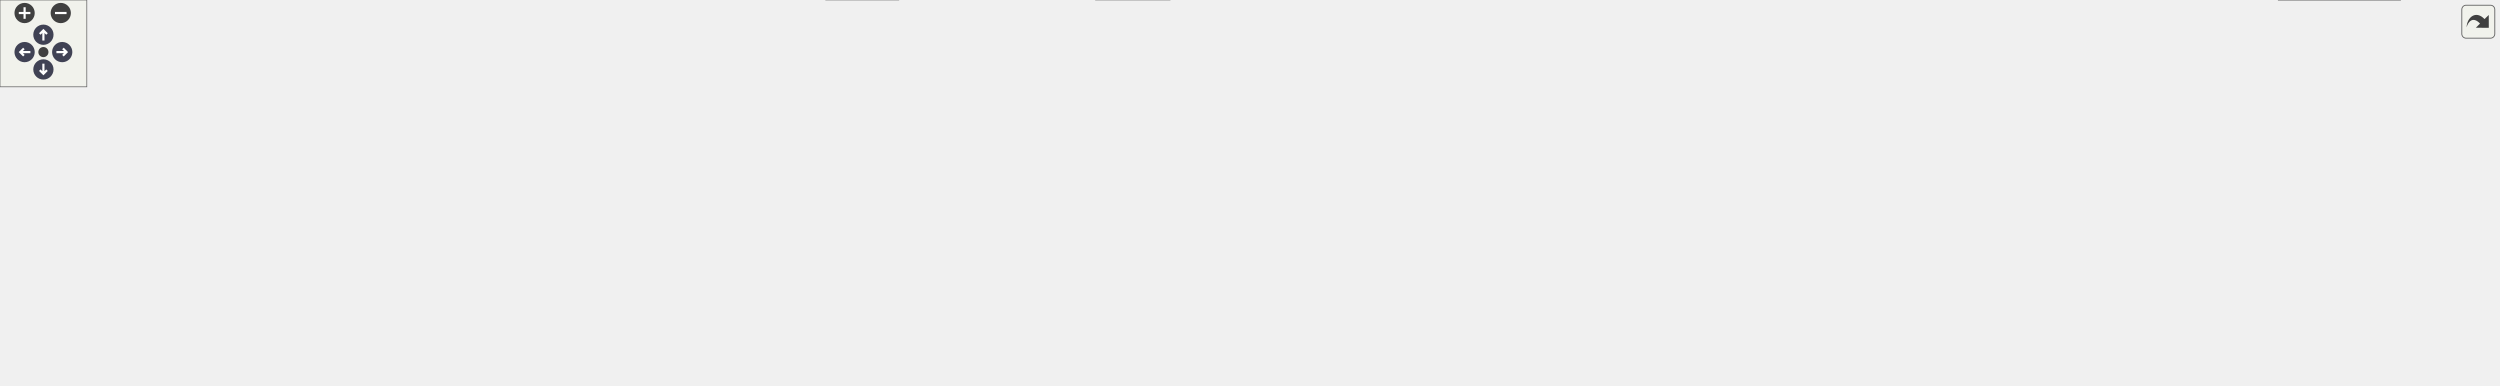
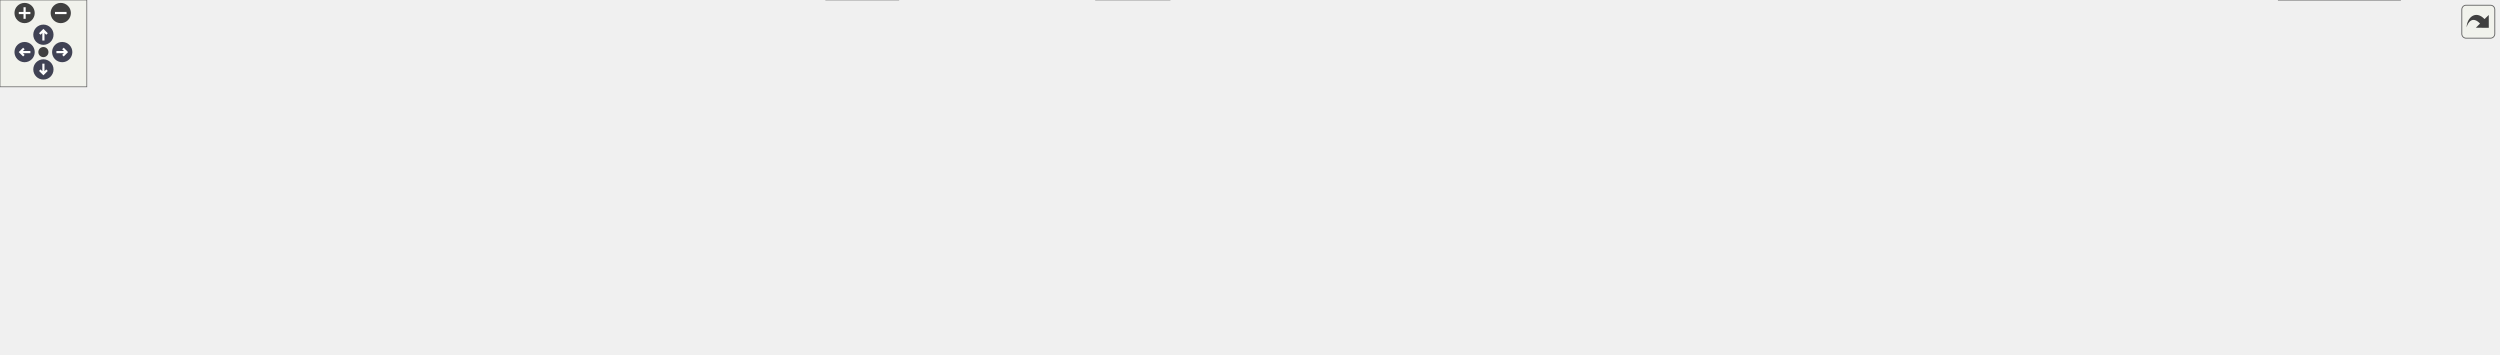
<svg xmlns="http://www.w3.org/2000/svg" xmlns:xlink="http://www.w3.org/1999/xlink" id="main" version="1.1" xml:space="preserve">
  <style type="text/css">
.node, .edge {opacity: 0.7;}
.node.selected, .edge.selected {opacity: 1;}
.edge:hover path { stroke: red; }
.edge:hover polygon { stroke: red; fill: red; }
</style>
  <defs>
    <circle id="rim" cx="0" cy="0" r="7" />
    <circle id="rim2" cx="0" cy="0" r="3.5" />
    <g id="zoomPlus">
      <use xlink:href="#rim" fill="#404040">
        <set attributeName="fill" to="#808080" begin="zoomplus.mouseover" end="zoomplus.mouseout" />
      </use>
      <path d="M-4,0h8M0,-4v8" fill="none" stroke="white" stroke-width="1.5" pointer-events="none" />
    </g>
    <g id="zoomMin">
      <use xlink:href="#rim" fill="#404040">
        <set attributeName="fill" to="#808080" begin="zoomminus.mouseover" end="zoomminus.mouseout" />
      </use>
      <path d="M-4,0h8" fill="none" stroke="white" stroke-width="1.5" pointer-events="none" />
    </g>
    <g id="arrowUp" transform="translate(30 24)">
      <use xlink:href="#rim" />
      <path pointer-events="none" fill="none" stroke="white" stroke-width="1.5" d="M0,-3.0v7 M-2.5,-0.5L0,-3.0L2.5,-0.5" />
    </g>
    <g id="arrowRight" transform="rotate(90) translate(36 -43)">
      <use xlink:href="#rim" />
      <path pointer-events="none" fill="none" stroke="white" stroke-width="1.5" d="M0,-3.0v7 M-2.5,-0.5L0,-3.0L2.5,-0.5" />
    </g>
    <g id="arrowDown" transform="rotate(180) translate(-30 -48)">
      <use xlink:href="#rim" />
      <path pointer-events="none" fill="none" stroke="white" stroke-width="1.5" d="M0,-3.0v7 M-2.5,-0.5L0,-3.0L2.5,-0.5" />
    </g>
    <g id="arrowLeft" transform="rotate(270) translate(-36 17)">
      <use xlink:href="#rim" />
      <path pointer-events="none" fill="none" stroke="white" stroke-width="1.5" d="M0,-3.0v7 M-2.5,-0.5L0,-3.0L2.5,-0.5" />
    </g>
    <g id="resetDef">
      <use xlink:href="#rim2" fill="#404040">
        <set attributeName="fill" to="#808080" begin="reset.mouseover" end="reset.mouseout" />
      </use>
    </g>
  </defs>
  <svg id="graph" class="graph">
    <g id="viewport">
      <g id="Node000001" class="node">
        <g id="a_Node000001">
          <a xlink:title="Functions to create the MD sequencer window.">
-             <polygon fill="#999999" stroke="#666666" points="1023,-206 859,-206 859,-165 1023,-165 1023,-206" />
-             <text text-anchor="start" x="867" y="-194" font-family="Helvetica,sans-Serif" font-size="10.00">/home/slookeur/files</text>
-             <text text-anchor="start" x="867" y="-183" font-family="Helvetica,sans-Serif" font-size="10.00">/codeblocks-files/atomes</text>
-             <text text-anchor="middle" x="941" y="-172" font-family="Helvetica,sans-Serif" font-size="10.00">/src/opengl/win/w_sequencer.c</text>
+             <polygon fill="#999999" stroke="#666666" points="1013,-184 869,-184 869,-165 1013,-165 1013,-184" />
+             <text text-anchor="middle" x="941" y="-172" font-family="Helvetica,sans-Serif" font-size="10.00">opengl/win/w_sequencer.c</text>
          </a>
        </g>
      </g>
      <g id="Node000002" class="node">
        <g id="a_Node000002">
          <a xlink:href="../../d2/d49/global_8h.html" target="_top" xlink:title="Global variable declarations   Global convenience function declarations   Global data structure defin...">
            <polygon fill="white" stroke="#666666" points="800,-129 744,-129 744,-110 800,-110 800,-129" />
            <text text-anchor="middle" x="772" y="-117" font-family="Helvetica,sans-Serif" font-size="10.00">global.h</text>
          </a>
        </g>
      </g>
      <g id="edge1_Node000001_Node000002" class="edge">
        <g id="a_edge1_Node000001_Node000002">
          <a xlink:title=" ">
-             <path fill="none" stroke="#63b8ff" d="M889.38,-164.95C861.56,-154.42 828.12,-141.75 804.06,-132.64" />
-             <polygon fill="#63b8ff" stroke="#63b8ff" points="805.28,-129.36 794.69,-129.09 802.8,-135.91 805.28,-129.36" />
+             <path fill="none" stroke="#63b8ff" d="M913.85,-164.98C885.47,-156.09 840.77,-142.07 809.14,-132.15" />
+             <polygon fill="#63b8ff" stroke="#63b8ff" points="809.95,-128.73 799.37,-129.08 807.86,-135.41 809.95,-128.73" />
          </a>
        </g>
      </g>
      <g id="Node000025" class="node">
        <g id="a_Node000025">
          <a xlink:href="../../d4/da9/interface_8h.html" target="_top" xlink:title="Messaging function declarations.">
            <polygon fill="white" stroke="#666666" points="887.5,-129 818.5,-129 818.5,-110 887.5,-110 887.5,-129" />
            <text text-anchor="middle" x="853" y="-117" font-family="Helvetica,sans-Serif" font-size="10.00">interface.h</text>
          </a>
        </g>
      </g>
      <g id="edge26_Node000001_Node000025" class="edge">
        <g id="a_edge26_Node000001_Node000025">
          <a xlink:title=" ">
-             <path fill="none" stroke="#63b8ff" d="M914.12,-164.95C900.94,-155.37 885.34,-144.02 873.19,-135.19" />
-             <polygon fill="#63b8ff" stroke="#63b8ff" points="875.19,-132.31 865.05,-129.26 871.07,-137.97 875.19,-132.31" />
+             <path fill="none" stroke="#63b8ff" d="M926.86,-164.98C913.21,-156.77 892.31,-144.18 876.22,-134.49" />
+             <polygon fill="#63b8ff" stroke="#63b8ff" points="877.77,-131.33 867.4,-129.17 874.16,-137.33 877.77,-131.33" />
          </a>
        </g>
      </g>
      <g id="Node000026" class="node">
        <g id="a_Node000026">
          <a xlink:href="../../dd/d49/callbacks_8h.html" target="_top" xlink:title="Callback declarations for main window.">
            <polygon fill="white" stroke="#666666" points="976.5,-129 905.5,-129 905.5,-110 976.5,-110 976.5,-129" />
            <text text-anchor="middle" x="941" y="-117" font-family="Helvetica,sans-Serif" font-size="10.00">callbacks.h</text>
          </a>
        </g>
      </g>
      <g id="edge27_Node000001_Node000026" class="edge">
        <g id="a_edge27_Node000001_Node000026">
          <a xlink:title=" ">
-             <path fill="none" stroke="#63b8ff" d="M941,-164.95C941,-156.85 941,-147.5 941,-139.47" />
-             <polygon fill="#63b8ff" stroke="#63b8ff" points="944.5,-139.26 941,-129.26 937.5,-139.26 944.5,-139.26" />
+             <path fill="none" stroke="#63b8ff" d="M941,-164.75C941,-157.8 941,-147.85 941,-139.13" />
+             <polygon fill="#63b8ff" stroke="#63b8ff" points="944.5,-139.09 941,-129.09 937.5,-139.09 944.5,-139.09" />
          </a>
        </g>
      </g>
      <g id="Node000027" class="node">
        <g id="a_Node000027">
          <a xlink:href="../../dc/de3/glview_8h.html" target="_top" xlink:title="Variable declarations related to the OpenGL window   Function declarations related to the OpenGL wind...">
            <polygon fill="white" stroke="#666666" points="1051.5,-129 994.5,-129 994.5,-110 1051.5,-110 1051.5,-129" />
            <text text-anchor="middle" x="1023" y="-117" font-family="Helvetica,sans-Serif" font-size="10.00">glview.h</text>
          </a>
        </g>
      </g>
      <g id="edge28_Node000001_Node000027" class="edge">
        <g id="a_edge28_Node000001_Node000027">
          <a xlink:title=" ">
-             <path fill="none" stroke="#63b8ff" d="M966.05,-164.95C978.21,-155.46 992.59,-144.24 1003.85,-135.44" />
-             <polygon fill="#63b8ff" stroke="#63b8ff" points="1006.05,-138.17 1011.78,-129.26 1001.74,-132.65 1006.05,-138.17" />
+             <path fill="none" stroke="#63b8ff" d="M954.17,-164.98C966.77,-156.84 986,-144.41 1000.94,-134.76" />
+             <polygon fill="#63b8ff" stroke="#63b8ff" points="1003.09,-137.54 1009.59,-129.17 999.29,-131.66 1003.09,-137.54" />
          </a>
        </g>
      </g>
      <g id="Node000028" class="node">
        <g id="a_Node000028">
          <a xlink:href="../../d1/d2a/glwindow_8h.html" target="_top" xlink:title="Function declarations for the creation of the OpenGL window.">
            <polygon fill="white" stroke="#666666" points="1140.5,-129 1069.5,-129 1069.5,-110 1140.5,-110 1140.5,-129" />
            <text text-anchor="middle" x="1105" y="-117" font-family="Helvetica,sans-Serif" font-size="10.00">glwindow.h</text>
          </a>
        </g>
      </g>
      <g id="edge29_Node000001_Node000028" class="edge">
        <g id="a_edge29_Node000001_Node000028">
          <a xlink:title=" ">
-             <path fill="none" stroke="#63b8ff" d="M991.1,-164.95C1017.97,-154.46 1050.25,-141.87 1073.58,-132.76" />
-             <polygon fill="#63b8ff" stroke="#63b8ff" points="1074.94,-135.99 1082.98,-129.09 1072.4,-129.47 1074.94,-135.99" />
+             <path fill="none" stroke="#63b8ff" d="M967.35,-164.98C994.76,-156.13 1037.89,-142.19 1068.56,-132.28" />
+             <polygon fill="#63b8ff" stroke="#63b8ff" points="1070,-135.49 1078.44,-129.08 1067.85,-128.83 1070,-135.49" />
          </a>
        </g>
      </g>
      <g id="Node000003" class="node">
        <g id="a_Node000003">
          <a xlink:title=" ">
            <polygon fill="#e0e0e0" stroke="#999999" points="44,-74 0,-74 0,-55 44,-55 44,-74" />
            <text text-anchor="middle" x="22" y="-62" font-family="Helvetica,sans-Serif" font-size="10.00">glib.h</text>
          </a>
        </g>
      </g>
      <g id="edge2_Node000002_Node000003" class="edge">
        <g id="a_edge2_Node000002_Node000003">
          <a xlink:title=" ">
            <path fill="none" stroke="#63b8ff" d="M743.67,-118.83C647.81,-119.51 326.84,-118.22 54.31,-73.85" />
            <polygon fill="#63b8ff" stroke="#63b8ff" points="54.67,-70.36 44.23,-72.18 53.53,-77.27 54.67,-70.36" />
          </a>
        </g>
      </g>
      <g id="Node000004" class="node">
        <g id="a_Node000004">
          <a xlink:title=" ">
            <polygon fill="#e0e0e0" stroke="#999999" points="136,-74 62,-74 62,-55 136,-55 136,-74" />
            <text text-anchor="middle" x="99" y="-62" font-family="Helvetica,sans-Serif" font-size="10.00">glib/gi18n.h</text>
          </a>
        </g>
      </g>
      <g id="edge3_Node000002_Node000004" class="edge">
        <g id="a_edge3_Node000002_Node000004">
          <a xlink:title=" ">
            <path fill="none" stroke="#63b8ff" d="M743.77,-117.62C656.45,-114.67 382.93,-103.64 146.28,-74.01" />
            <polygon fill="#63b8ff" stroke="#63b8ff" points="146.46,-70.51 136.1,-72.72 145.58,-77.45 146.46,-70.51" />
          </a>
        </g>
      </g>
      <g id="Node000005" class="node">
        <g id="a_Node000005">
          <a xlink:title=" ">
            <polygon fill="#e0e0e0" stroke="#999999" points="209.5,-74 154.5,-74 154.5,-55 209.5,-55 209.5,-74" />
            <text text-anchor="middle" x="182" y="-62" font-family="Helvetica,sans-Serif" font-size="10.00">locale.h</text>
          </a>
        </g>
      </g>
      <g id="edge4_Node000002_Node000005" class="edge">
        <g id="a_edge4_Node000002_Node000005">
          <a xlink:title=" ">
            <path fill="none" stroke="#63b8ff" d="M743.92,-117.68C663.69,-115.05 426.48,-105.13 219.92,-73.89" />
            <polygon fill="#63b8ff" stroke="#63b8ff" points="220.21,-70.4 209.8,-72.34 219.15,-77.32 220.21,-70.4" />
          </a>
        </g>
      </g>
      <g id="Node000006" class="node">
        <g id="a_Node000006">
          <a xlink:title=" ">
            <polygon fill="#e0e0e0" stroke="#999999" points="284,-74 228,-74 228,-55 284,-55 284,-74" />
            <text text-anchor="middle" x="256" y="-62" font-family="Helvetica,sans-Serif" font-size="10.00">unistd.h</text>
          </a>
        </g>
      </g>
      <g id="edge5_Node000002_Node000006" class="edge">
        <g id="a_edge5_Node000002_Node000006">
          <a xlink:title=" ">
            <path fill="none" stroke="#63b8ff" d="M743.76,-117.19C670.9,-113.54 470.49,-101.73 294.18,-73.98" />
            <polygon fill="#63b8ff" stroke="#63b8ff" points="294.63,-70.51 284.21,-72.39 293.53,-77.42 294.63,-70.51" />
          </a>
        </g>
      </g>
      <g id="Node000007" class="node">
        <g id="a_Node000007">
          <a xlink:title=" ">
            <polygon fill="#e0e0e0" stroke="#999999" points="355.5,-74 302.5,-74 302.5,-55 355.5,-55 355.5,-74" />
            <text text-anchor="middle" x="329" y="-62" font-family="Helvetica,sans-Serif" font-size="10.00">string.h</text>
          </a>
        </g>
      </g>
      <g id="edge6_Node000002_Node000007" class="edge">
        <g id="a_edge6_Node000002_Node000007">
          <a xlink:title=" ">
            <path fill="none" stroke="#63b8ff" d="M743.61,-116.28C677.72,-110.94 509.39,-96.11 370,-74 368.71,-73.79 367.39,-73.58 366.07,-73.35" />
            <polygon fill="#63b8ff" stroke="#63b8ff" points="366.31,-69.83 355.84,-71.44 365.03,-76.71 366.31,-69.83" />
          </a>
        </g>
      </g>
      <g id="Node000008" class="node">
        <g id="a_Node000008">
          <a xlink:title=" ">
            <polygon fill="#e0e0e0" stroke="#999999" points="621,-19 571,-19 571,0 621,0 621,-19" />
            <text text-anchor="middle" x="596" y="-7" font-family="Helvetica,sans-Serif" font-size="10.00">stdio.h</text>
          </a>
        </g>
      </g>
      <g id="edge7_Node000002_Node000008" class="edge">
        <g id="a_edge7_Node000002_Node000008">
          <a xlink:title=" ">
            <path fill="none" stroke="#63b8ff" d="M743.9,-117.22C661.61,-113.18 425.58,-99.47 403,-74 357.35,-22.52 493.32,-12.62 560.64,-10.83" />
            <polygon fill="#63b8ff" stroke="#63b8ff" points="560.9,-14.32 570.82,-10.61 560.74,-7.33 560.9,-14.32" />
          </a>
        </g>
      </g>
      <g id="Node000009" class="node">
        <g id="a_Node000009">
          <a xlink:title=" ">
            <polygon fill="#e0e0e0" stroke="#999999" points="465.5,-74 412.5,-74 412.5,-55 465.5,-55 465.5,-74" />
            <text text-anchor="middle" x="439" y="-62" font-family="Helvetica,sans-Serif" font-size="10.00">stdlib.h</text>
          </a>
        </g>
      </g>
      <g id="edge8_Node000002_Node000009" class="edge">
        <g id="a_edge8_Node000002_Node000009">
          <a xlink:title=" ">
            <path fill="none" stroke="#63b8ff" d="M743.61,-115.05C692.25,-108.62 580.33,-93.85 475.78,-74" />
            <polygon fill="#63b8ff" stroke="#63b8ff" points="476.16,-70.51 465.68,-72.06 474.84,-77.38 476.16,-70.51" />
          </a>
        </g>
      </g>
      <g id="Node000010" class="node">
        <g id="a_Node000010">
          <a xlink:title=" ">
            <polygon fill="#e0e0e0" stroke="#999999" points="556,-74 484,-74 484,-55 556,-55 556,-74" />
            <text text-anchor="middle" x="520" y="-62" font-family="Helvetica,sans-Serif" font-size="10.00">sys/types.h</text>
          </a>
        </g>
      </g>
      <g id="edge9_Node000002_Node000010" class="edge">
        <g id="a_edge9_Node000002_Node000010">
          <a xlink:title=" ">
            <path fill="none" stroke="#63b8ff" d="M743.58,-112.52C700.38,-103.44 617.74,-86.06 565.94,-75.16" />
            <polygon fill="#63b8ff" stroke="#63b8ff" points="566.51,-71.71 556.01,-73.07 565.07,-78.56 566.51,-71.71" />
          </a>
        </g>
      </g>
      <g id="Node000011" class="node">
        <g id="a_Node000011">
          <a xlink:title=" ">
            <polygon fill="#e0e0e0" stroke="#999999" points="638,-74 574,-74 574,-55 638,-55 638,-74" />
            <text text-anchor="middle" x="606" y="-62" font-family="Helvetica,sans-Serif" font-size="10.00">sys/stat.h</text>
          </a>
        </g>
      </g>
      <g id="edge10_Node000002_Node000011" class="edge">
        <g id="a_edge10_Node000002_Node000011">
          <a xlink:title=" ">
            <path fill="none" stroke="#63b8ff" d="M745.33,-109.98C717.46,-101.09 673.55,-87.07 642.48,-77.15" />
            <polygon fill="#63b8ff" stroke="#63b8ff" points="643.47,-73.79 632.88,-74.08 641.34,-80.46 643.47,-73.79" />
          </a>
        </g>
      </g>
      <g id="Node000012" class="node">
        <g id="a_Node000012">
          <a xlink:title=" ">
            <polygon fill="#e0e0e0" stroke="#999999" points="808.5,-19 757.5,-19 757.5,0 808.5,0 808.5,-19" />
            <text text-anchor="middle" x="783" y="-7" font-family="Helvetica,sans-Serif" font-size="10.00">math.h</text>
          </a>
        </g>
      </g>
      <g id="edge11_Node000002_Node000012" class="edge">
        <g id="a_edge11_Node000002_Node000012">
          <a xlink:title=" ">
            <path fill="none" stroke="#63b8ff" d="M800.19,-111.48C803.15,-110.91 806.13,-110.4 809,-110 849.5,-104.4 1515.81,-103.61 1544,-74 1549.82,-67.88 1549.79,-61.14 1544,-55 1518.83,-28.32 966.51,-14.48 818.96,-11.25" />
            <polygon fill="#63b8ff" stroke="#63b8ff" points="818.74,-7.74 808.66,-11.02 818.58,-14.74 818.74,-7.74" />
          </a>
        </g>
      </g>
      <g id="Node000013" class="node">
        <g id="a_Node000013">
          <a xlink:title=" ">
            <polygon fill="#e0e0e0" stroke="#999999" points="802,-74 742,-74 742,-55 802,-55 802,-74" />
            <text text-anchor="middle" x="772" y="-62" font-family="Helvetica,sans-Serif" font-size="10.00">gtk/gtk.h</text>
          </a>
        </g>
      </g>
      <g id="edge12_Node000002_Node000013" class="edge">
        <g id="a_edge12_Node000002_Node000013">
          <a xlink:title=" ">
            <path fill="none" stroke="#63b8ff" d="M772,-109.75C772,-102.8 772,-92.85 772,-84.13" />
            <polygon fill="#63b8ff" stroke="#63b8ff" points="775.5,-84.09 772,-74.09 768.5,-84.09 775.5,-84.09" />
          </a>
        </g>
      </g>
      <g id="Node000014" class="node">
        <g id="a_Node000014">
          <a xlink:title=" ">
            <polygon fill="#e0e0e0" stroke="#999999" points="885.5,-74 820.5,-74 820.5,-55 885.5,-55 885.5,-74" />
            <text text-anchor="middle" x="853" y="-62" font-family="Helvetica,sans-Serif" font-size="10.00">gdk/gdk.h</text>
          </a>
        </g>
      </g>
      <g id="edge13_Node000002_Node000014" class="edge">
        <g id="a_edge13_Node000002_Node000014">
          <a xlink:title=" ">
            <path fill="none" stroke="#63b8ff" d="M785.01,-109.98C797.46,-101.84 816.46,-89.41 831.21,-79.76" />
            <polygon fill="#63b8ff" stroke="#63b8ff" points="833.3,-82.57 839.75,-74.17 829.46,-76.72 833.3,-82.57" />
          </a>
        </g>
      </g>
      <g id="Node000015" class="node">
        <g id="a_Node000015">
          <a xlink:title=" ">
            <polygon fill="#e0e0e0" stroke="#999999" points="1012,-74 904,-74 904,-55 1012,-55 1012,-74" />
            <text text-anchor="middle" x="958" y="-62" font-family="Helvetica,sans-Serif" font-size="10.00">gdk/gdkkeysyms.h</text>
          </a>
        </g>
      </g>
      <g id="edge14_Node000002_Node000015" class="edge">
        <g id="a_edge14_Node000002_Node000015">
          <a xlink:title=" ">
            <path fill="none" stroke="#63b8ff" d="M800.25,-110.45C831.61,-101.52 882.46,-87.03 917.92,-76.92" />
            <polygon fill="#63b8ff" stroke="#63b8ff" points="919.28,-80.17 927.94,-74.07 917.36,-73.44 919.28,-80.17" />
          </a>
        </g>
      </g>
      <g id="Node000016" class="node">
        <g id="a_Node000016">
          <a xlink:title=" ">
            <polygon fill="#e0e0e0" stroke="#999999" points="1163.5,-74 1030.5,-74 1030.5,-55 1163.5,-55 1163.5,-74" />
            <text text-anchor="middle" x="1097" y="-62" font-family="Helvetica,sans-Serif" font-size="10.00">gdk-pixbuf/gdk-pixbuf.h</text>
          </a>
        </g>
      </g>
      <g id="edge15_Node000002_Node000016" class="edge">
        <g id="a_edge15_Node000002_Node000016">
          <a xlink:title=" ">
            <path fill="none" stroke="#63b8ff" d="M800.24,-111.79C803.19,-111.16 806.15,-110.55 809,-110 881.3,-96.13 964.46,-83.65 1022.77,-75.46" />
            <polygon fill="#63b8ff" stroke="#63b8ff" points="1023.58,-78.88 1033,-74.03 1022.61,-71.95 1023.58,-78.88" />
          </a>
        </g>
      </g>
      <g id="Node000017" class="node">
        <g id="a_Node000017">
          <a xlink:title=" ">
            <polygon fill="#e0e0e0" stroke="#999999" points="1282.5,-74 1181.5,-74 1181.5,-55 1282.5,-55 1282.5,-74" />
            <text text-anchor="middle" x="1232" y="-62" font-family="Helvetica,sans-Serif" font-size="10.00">pango/pangoft2.h</text>
          </a>
        </g>
      </g>
      <g id="edge16_Node000002_Node000017" class="edge">
        <g id="a_edge16_Node000002_Node000017">
          <a xlink:title=" ">
            <path fill="none" stroke="#63b8ff" d="M800.21,-111.63C803.17,-111.03 806.14,-110.47 809,-110 965.71,-84.33 1009.26,-93 1170.97,-74.06" />
            <polygon fill="#63b8ff" stroke="#63b8ff" points="1171.76,-77.49 1181.28,-72.84 1170.94,-70.54 1171.76,-77.49" />
          </a>
        </g>
      </g>
      <g id="Node000018" class="node">
        <g id="a_Node000018">
          <a xlink:title=" ">
            <polygon fill="#e0e0e0" stroke="#999999" points="1369,-74 1301,-74 1301,-55 1369,-55 1369,-74" />
            <text text-anchor="middle" x="1335" y="-62" font-family="Helvetica,sans-Serif" font-size="10.00">epoxy/gl.h</text>
          </a>
        </g>
      </g>
      <g id="edge17_Node000002_Node000018" class="edge">
        <g id="a_edge17_Node000002_Node000018">
          <a xlink:title=" ">
            <path fill="none" stroke="#63b8ff" d="M800.2,-111.56C803.16,-110.97 806.13,-110.43 809,-110 1021.4,-77.86 1078.07,-102.42 1291,-74 1291.1,-73.99 1291.2,-73.97 1291.3,-73.96" />
            <polygon fill="#63b8ff" stroke="#63b8ff" points="1291.6,-77.45 1300.95,-72.48 1290.54,-70.54 1291.6,-77.45" />
          </a>
        </g>
      </g>
      <g id="Node000019" class="node">
        <g id="a_Node000019">
          <a xlink:title=" ">
            <polygon fill="#e0e0e0" stroke="#999999" points="1443,-74 1387,-74 1387,-55 1443,-55 1443,-74" />
            <text text-anchor="middle" x="1415" y="-62" font-family="Helvetica,sans-Serif" font-size="10.00">GL/glu.h</text>
          </a>
        </g>
      </g>
      <g id="edge18_Node000002_Node000019" class="edge">
        <g id="a_edge18_Node000002_Node000019">
          <a xlink:title=" ">
            <path fill="none" stroke="#63b8ff" d="M800.19,-111.53C803.15,-110.94 806.13,-110.42 809,-110 1056.45,-73.99 1125.43,-109.53 1376.64,-73.94" />
            <polygon fill="#63b8ff" stroke="#63b8ff" points="1377.41,-77.36 1386.81,-72.47 1376.41,-70.44 1377.41,-77.36" />
          </a>
        </g>
      </g>
      <g id="Node000020" class="node">
        <g id="a_Node000020">
          <a xlink:title=" ">
            <polygon fill="#e0e0e0" stroke="#999999" points="1535,-74 1461,-74 1461,-55 1535,-55 1535,-74" />
            <text text-anchor="middle" x="1498" y="-62" font-family="Helvetica,sans-Serif" font-size="10.00">epoxy/glx.h</text>
          </a>
        </g>
      </g>
      <g id="edge19_Node000002_Node000020" class="edge">
        <g id="a_edge19_Node000002_Node000020">
          <a xlink:title=" ">
            <path fill="none" stroke="#63b8ff" d="M800.19,-111.5C803.15,-110.93 806.13,-110.41 809,-110 1089.07,-70.28 1166.01,-107.19 1450.69,-73.98" />
            <polygon fill="#63b8ff" stroke="#63b8ff" points="1451.39,-77.42 1460.9,-72.77 1450.56,-70.47 1451.39,-77.42" />
          </a>
        </g>
      </g>
      <g id="Node000021" class="node">
        <g id="a_Node000021">
          <a xlink:href="../../dc/db0/math__3d_8h.html" target="_top" xlink:title="Functions for OpenGL math.">
            <polygon fill="white" stroke="#666666" points="724,-74 656,-74 656,-55 724,-55 724,-74" />
            <text text-anchor="middle" x="690" y="-62" font-family="Helvetica,sans-Serif" font-size="10.00">math_3d.h</text>
          </a>
        </g>
      </g>
      <g id="edge20_Node000002_Node000021" class="edge">
        <g id="a_edge20_Node000002_Node000021">
          <a xlink:title=" ">
            <path fill="none" stroke="#63b8ff" d="M758.83,-109.98C746.23,-101.84 727,-89.41 712.06,-79.76" />
            <polygon fill="#63b8ff" stroke="#63b8ff" points="713.71,-76.66 703.41,-74.17 709.91,-82.54 713.71,-76.66" />
          </a>
        </g>
      </g>
      <g id="Node000022" class="node">
        <g id="a_Node000022">
          <a xlink:href="../../da/d7e/glwin_8h.html" target="_top" xlink:title="Variable declarations related the OpenGL window   Data structure declarations related the OpenGL wind...">
            <polygon fill="white" stroke="#666666" points="1643,-74 1591,-74 1591,-55 1643,-55 1643,-74" />
            <text text-anchor="middle" x="1617" y="-62" font-family="Helvetica,sans-Serif" font-size="10.00">glwin.h</text>
          </a>
        </g>
      </g>
      <g id="edge23_Node000002_Node000022" class="edge">
        <g id="a_edge23_Node000002_Node000022">
          <a xlink:title=" ">
            <path fill="none" stroke="#63b8ff" d="M800.19,-111.48C803.15,-110.9 806.13,-110.39 809,-110 1147.54,-63.56 1238.09,-117.66 1577,-74 1578.27,-73.84 1579.55,-73.65 1580.85,-73.46" />
            <polygon fill="#63b8ff" stroke="#63b8ff" points="1581.61,-76.88 1590.85,-71.69 1580.4,-69.98 1581.61,-76.88" />
          </a>
        </g>
      </g>
      <g id="Node000024" class="node">
        <g id="a_Node000024">
          <a xlink:title=" ">
            <polygon fill="#e0e0e0" stroke="#999999" points="1727,-74 1661,-74 1661,-55 1727,-55 1727,-74" />
            <text text-anchor="middle" x="1694" y="-62" font-family="Helvetica,sans-Serif" font-size="10.00">gtk/gtkx.h</text>
          </a>
        </g>
      </g>
      <g id="edge25_Node000002_Node000024" class="edge">
        <g id="a_edge25_Node000002_Node000024">
          <a xlink:title=" ">
            <path fill="none" stroke="#63b8ff" d="M800.18,-111.47C803.15,-110.89 806.13,-110.39 809,-110 1177.37,-60.25 1277.98,-118.29 1650.63,-73.95" />
            <polygon fill="#63b8ff" stroke="#63b8ff" points="1651.1,-77.42 1660.61,-72.75 1650.26,-70.47 1651.1,-77.42" />
          </a>
        </g>
      </g>
      <g id="edge22_Node000021_Node000008" class="edge">
        <g id="a_edge22_Node000021_Node000008">
          <a xlink:title=" ">
            <path fill="none" stroke="#63b8ff" d="M674.9,-54.98C660.18,-46.69 637.58,-33.94 620.33,-24.22" />
            <polygon fill="#63b8ff" stroke="#63b8ff" points="621.81,-21.03 611.38,-19.17 618.37,-27.13 621.81,-21.03" />
          </a>
        </g>
      </g>
      <g id="edge21_Node000021_Node000012" class="edge">
        <g id="a_edge21_Node000021_Node000012">
          <a xlink:title=" ">
            <path fill="none" stroke="#63b8ff" d="M704.94,-54.98C719.5,-46.69 741.87,-33.94 758.93,-24.22" />
            <polygon fill="#63b8ff" stroke="#63b8ff" points="760.83,-27.16 767.79,-19.17 757.36,-21.08 760.83,-27.16" />
          </a>
        </g>
      </g>
      <g id="Node000023" class="node">
        <g id="a_Node000023">
          <a xlink:href="../../d5/d9e/ogl__shading_8h.html" target="_top" xlink:title="Variable declarations related to GLSL programs   Data structure declarations related to GLSL programs...">
            <polygon fill="white" stroke="#666666" points="1659,-19 1575,-19 1575,0 1659,0 1659,-19" />
            <text text-anchor="middle" x="1617" y="-7" font-family="Helvetica,sans-Serif" font-size="10.00">ogl_shading.h</text>
          </a>
        </g>
      </g>
      <g id="edge24_Node000022_Node000023" class="edge">
        <g id="a_edge24_Node000022_Node000023">
          <a xlink:title=" ">
            <path fill="none" stroke="#63b8ff" d="M1617,-54.75C1617,-47.8 1617,-37.85 1617,-29.13" />
            <polygon fill="#63b8ff" stroke="#63b8ff" points="1620.5,-29.09 1617,-19.09 1613.5,-29.09 1620.5,-29.09" />
          </a>
        </g>
      </g>
    </g>
  </svg>
  <g id="navigator" transform="translate(0 0)" fill="#404254">
    <rect fill="#f2f5e9" fill-opacity="0.5" stroke="#606060" stroke-width=".5" x="0" y="0" width="60" height="60" />
    <use id="zoomplus" xlink:href="#zoomPlus" x="17" y="9" />
    <use id="zoomminus" xlink:href="#zoomMin" x="42" y="9" />
    <use id="reset" xlink:href="#resetDef" x="30" y="36" />
    <use id="arrowup" xlink:href="#arrowUp" x="0" y="0" />
    <use id="arrowright" xlink:href="#arrowRight" x="0" y="0" />
    <use id="arrowdown" xlink:href="#arrowDown" x="0" y="0" />
    <use id="arrowleft" xlink:href="#arrowLeft" x="0" y="0" />
  </g>
  <svg viewBox="0 0 15 15" width="100%" height="30px" preserveAspectRatio="xMaxYMin meet">
    <g id="arrow_out" transform="scale(0.3 0.3)">
      <a xlink:href="w__sequencer_8c__incl_org.svg" target="_base">
        <rect id="button" ry="5" rx="5" y="6" x="6" height="38" width="38" fill="#f2f5e9" fill-opacity="0.5" stroke="#606060" stroke-width="1.0" />
        <path id="arrow" d="M 11.5,31.437 C 11.94,20.098 22.043,11.323 32.159,21.979 L 37.069,17.246 C 37.069,17.246 37.088,32 37.088,32 L 22.16,31.978 C 22.16,31.978 26.998,27.14 26.998,27.14 C 18.529,18.264 13.292,25.23 11.5,31.437 z" style="fill:#404040;" />
      </a>
    </g>
  </svg>
  <style type="text/css">

[data-mouse-over-selected='false'] { opacity: 0.7; }
[data-mouse-over-selected='true']  { opacity: 1.0; }

</style>
</svg>
